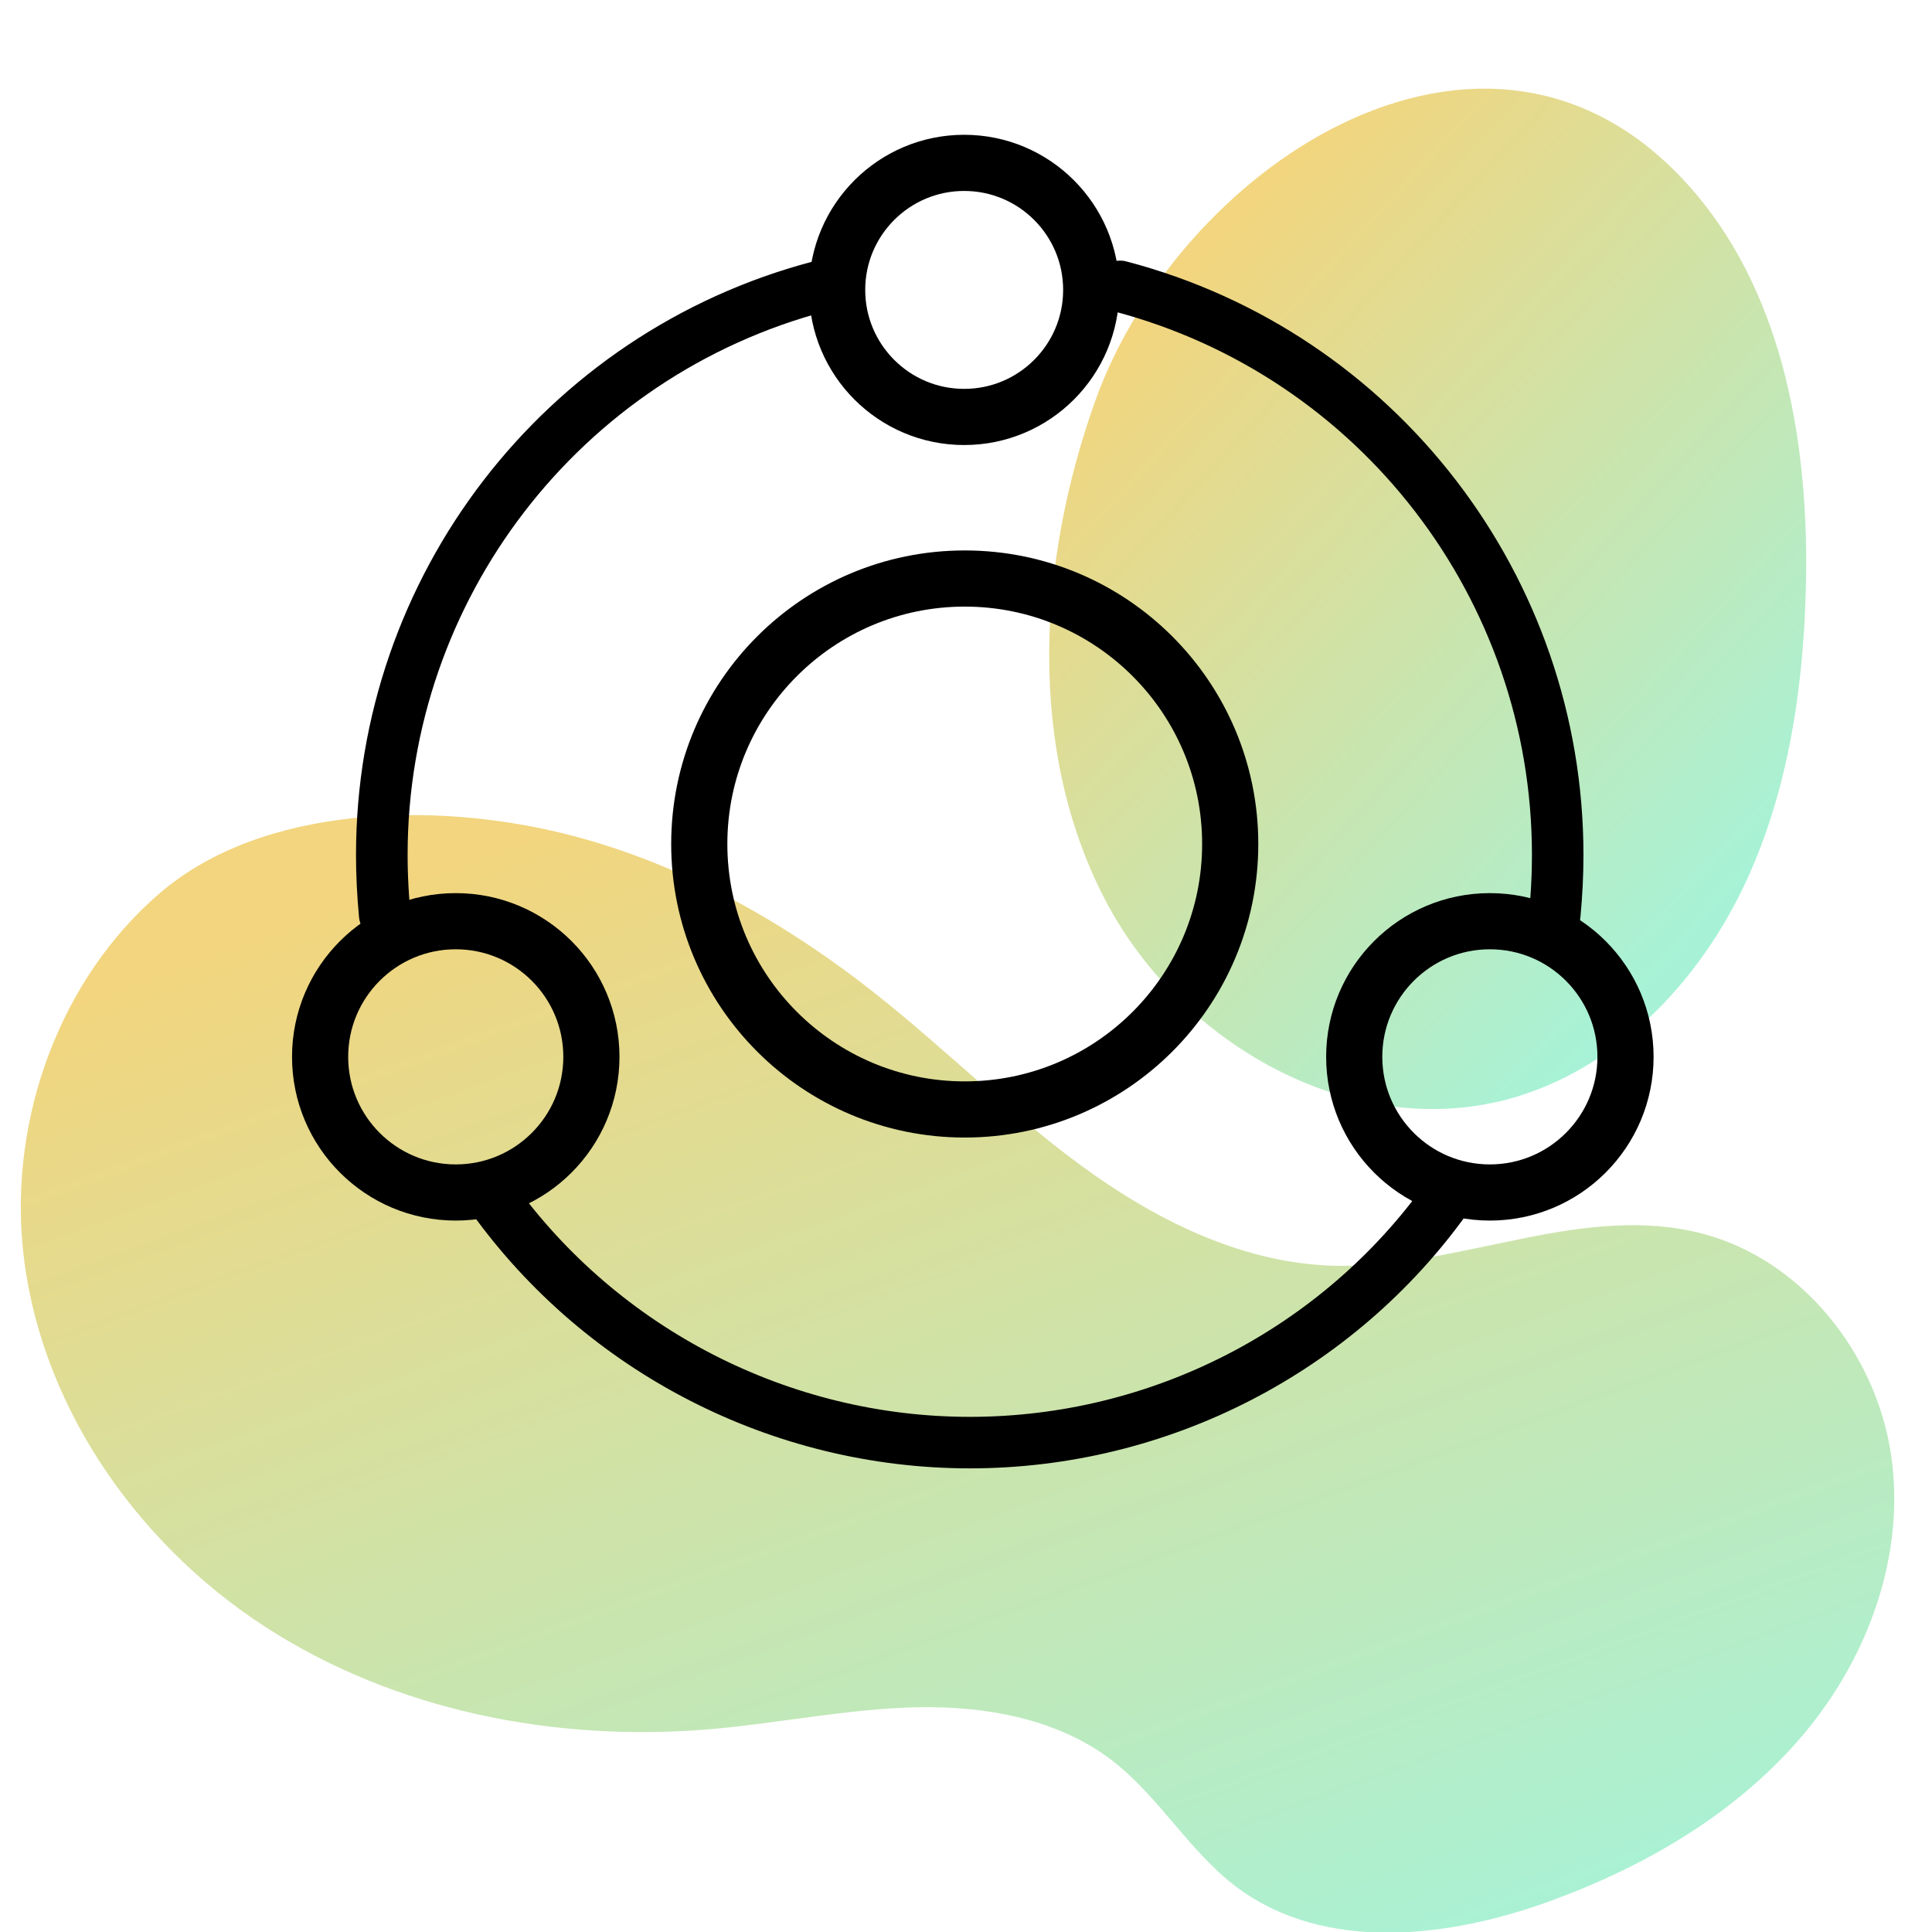
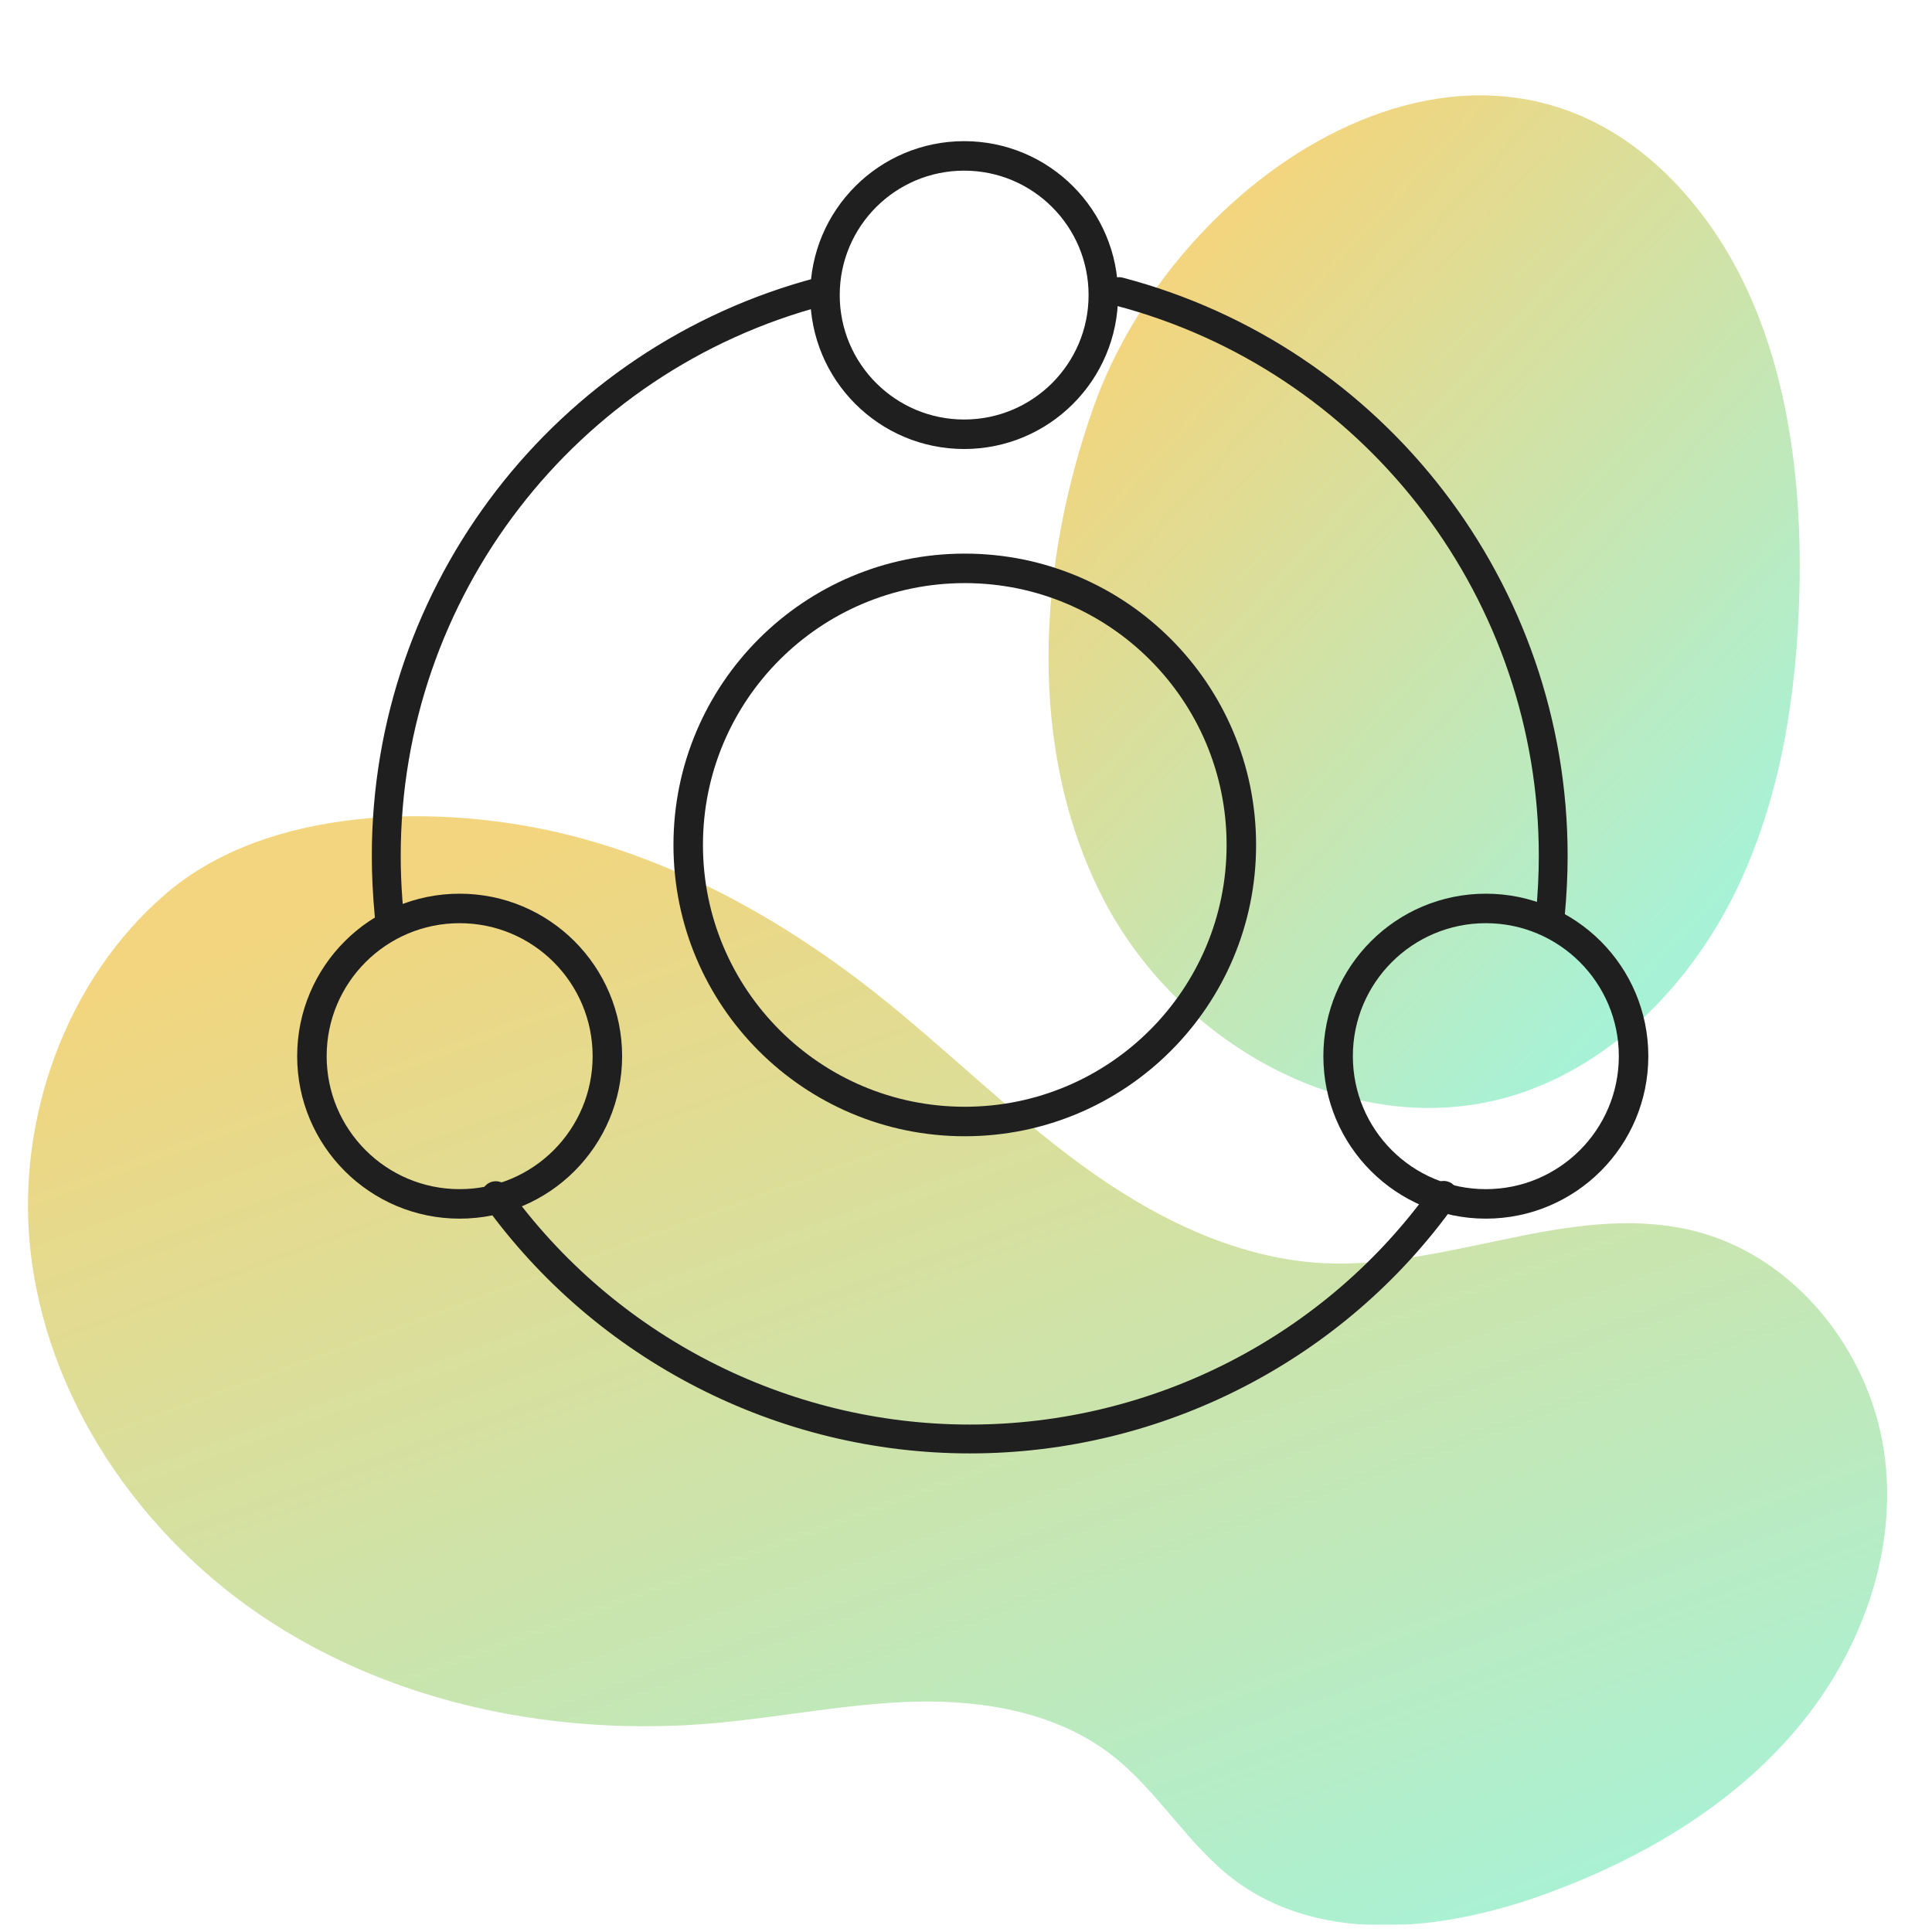
- <svg xmlns="http://www.w3.org/2000/svg" width="86" height="86" viewBox="0 0 86 86" fill="none">
-   <mask id="mask0_276_3604" style="mask-type:alpha" maskUnits="userSpaceOnUse" x="0" y="0" width="86" height="86">
-     <rect width="86" height="86" fill="#D9D9D9" />
+ <svg xmlns="http://www.w3.org/2000/svg" width="131" height="131" viewBox="0 0 131 131" fill="none">
+   <mask id="mask0_1088_10729" style="mask-type:alpha" maskUnits="userSpaceOnUse" x="0" y="0" width="131" height="131">
+     <rect x="0.5" y="0.5" width="130" height="130" fill="#D9D9D9" />
  </mask>
-   <g mask="url(#mask0_276_3604)">
-     <path d="M67.816 55.123C70.509 54.586 73.182 54.225 75.815 54.923C80.214 56.092 83.488 60.243 84.169 64.699C84.85 69.154 83.18 73.759 80.279 77.203C77.379 80.648 73.349 83.028 69.094 84.59C64.525 86.274 58.972 86.937 55.05 84.004C52.932 82.41 51.597 79.974 49.495 78.36C47.065 76.496 43.849 75.933 40.791 75.997C37.73 76.068 34.715 76.699 31.669 76.968C24.765 77.567 17.573 76.171 11.76 72.386C5.947 68.602 1.66 62.322 1.009 55.482C0.454 49.723 2.678 43.566 7.106 39.763C11.706 35.811 19.368 35.7 25.044 37.091C30.127 38.337 34.806 40.954 38.916 44.189C42.05 46.666 44.886 49.504 48.103 51.868C51.321 54.231 55.061 56.128 59.05 56.33C61.983 56.473 64.913 55.702 67.824 55.126L67.816 55.123Z" fill="url(#paint0_linear_276_3604)" />
-     <path d="M59.657 5.545C64.859 2.989 70.825 3.157 75.437 8.568C79.477 13.3 80.557 20.003 80.382 26.325C80.255 30.898 79.531 35.552 77.514 39.678C75.49 43.8 72.049 47.35 67.757 48.742C60.624 51.057 52.622 46.678 49.168 40.006C45.717 33.327 46.186 25.055 48.745 17.867C50.577 12.737 54.785 7.94 59.657 5.545Z" fill="url(#paint1_linear_276_3604)" />
-     <path d="M36.248 11.882C36.729 11.745 37.221 12.044 37.346 12.518C37.474 12.996 37.186 13.489 36.708 13.613V13.612C25.632 16.53 17.894 26.581 17.894 38.054C17.894 38.674 17.917 39.306 17.965 39.968L18.02 40.642V40.643C18.064 41.134 17.707 41.566 17.219 41.616L17.22 41.617H17.218C17.216 41.617 17.214 41.618 17.212 41.618L17.211 41.617C17.174 41.621 17.138 41.621 17.125 41.621C16.698 41.621 16.325 41.315 16.244 40.895L16.231 40.809C16.141 39.842 16.097 38.94 16.097 38.054C16.097 25.767 24.384 15.007 36.248 11.883V11.882Z" fill="black" stroke="black" stroke-width="0.5" />
-     <path d="M63.694 52.766C63.964 52.39 64.473 52.283 64.867 52.506L64.944 52.555V52.556C65.348 52.843 65.443 53.401 65.155 53.806C60.118 60.886 51.9 65.112 43.174 65.112C34.476 65.112 26.253 60.894 21.18 53.825V53.824C20.893 53.421 20.983 52.864 21.383 52.573L21.385 52.571C21.763 52.302 22.277 52.365 22.579 52.704L22.637 52.775L22.638 52.776C27.375 59.378 35.053 63.319 43.174 63.319C51.322 63.319 58.993 59.375 63.694 52.767V52.766Z" fill="black" stroke="black" stroke-width="0.5" />
-     <path d="M49.003 12.52C49.127 12.042 49.621 11.747 50.101 11.884L50.1 11.885C61.956 15.007 70.235 25.767 70.235 38.056C70.235 38.942 70.191 39.844 70.101 40.81C70.059 41.276 69.665 41.621 69.211 41.621C69.192 41.621 69.155 41.622 69.116 41.617V41.616C68.629 41.565 68.267 41.132 68.314 40.641L68.371 39.968C68.419 39.306 68.442 38.674 68.442 38.054C68.442 26.576 60.71 16.528 49.64 13.615C49.16 13.488 48.874 12.999 49.002 12.52H49.003Z" fill="black" stroke="black" stroke-width="0.5" />
-     <circle cx="42.944" cy="37.569" r="11.817" stroke="black" stroke-width="2.5" />
-     <circle cx="66.319" cy="47.044" r="6.038" stroke="black" stroke-width="2.5" />
-     <circle cx="42.919" cy="12.905" r="5.655" stroke="black" stroke-width="2.5" />
-     <circle cx="20.287" cy="47.044" r="6.038" stroke="black" stroke-width="2.5" />
+   <g mask="url(#mask0_1088_10729)">
+     <path d="M103.01 83.826C107.081 83.014 111.121 82.469 115.102 83.524C121.751 85.291 126.701 91.565 127.73 98.301C128.759 105.036 126.235 111.996 121.85 117.203C117.466 122.41 111.374 126.007 104.943 128.369C98.035 130.915 89.641 131.917 83.713 127.483C80.511 125.074 78.494 121.391 75.315 118.952C71.643 116.134 66.781 115.283 62.158 115.379C57.532 115.487 52.974 116.441 48.368 116.847C37.932 117.753 27.061 115.643 18.274 109.922C9.486 104.201 3.007 94.709 2.022 84.368C1.184 75.663 4.546 66.356 11.24 60.607C18.192 54.633 29.775 54.466 38.355 56.568C46.039 58.452 53.111 62.408 59.324 67.298C64.062 71.042 68.349 75.332 73.212 78.905C78.075 82.478 83.729 85.345 89.759 85.651C94.194 85.867 98.622 84.701 103.022 83.83L103.01 83.826Z" fill="url(#paint0_linear_1088_10729)" />
+     <path d="M90.677 8.882C98.541 5.018 107.559 5.273 114.531 13.452C120.637 20.605 122.27 30.738 122.005 40.294C121.814 47.206 120.719 54.242 117.67 60.478C114.611 66.71 109.409 72.075 102.921 74.181C92.138 77.68 80.043 71.059 74.822 60.975C69.605 50.879 70.313 38.374 74.181 27.509C76.951 19.754 83.311 12.502 90.677 8.882Z" fill="url(#paint1_linear_1088_10729)" />
+     <path d="M55.501 19.189C55.806 19.102 56.14 19.292 56.224 19.615L56.225 19.618C56.309 19.936 56.117 20.264 55.799 20.347H55.798C38.722 24.845 26.793 40.34 26.793 58.024C26.793 58.982 26.828 59.954 26.902 60.972L26.989 62.006C27.014 62.297 26.832 62.555 26.566 62.636L26.447 62.659L26.436 62.66C26.436 62.66 26.433 62.661 26.427 62.661H26.388C26.121 62.661 25.886 62.48 25.811 62.228L25.79 62.117C25.656 60.677 25.589 59.338 25.589 58.023C25.589 39.791 37.888 23.823 55.493 19.19L55.501 19.189Z" fill="#1F1F1F" stroke="#1F1F1F" stroke-width="0.756" />
+     <path d="M97.397 80.703C97.567 80.468 97.876 80.39 98.13 80.501L98.235 80.561C98.506 80.754 98.568 81.125 98.376 81.395V81.397C90.905 91.899 78.712 98.171 65.764 98.171C52.859 98.171 40.658 91.91 33.131 81.423C32.938 81.151 32.999 80.778 33.268 80.582C33.54 80.39 33.912 80.452 34.107 80.721C41.411 90.897 53.244 96.971 65.764 96.971C78.324 96.971 90.149 90.892 97.397 80.703Z" fill="#1F1F1F" stroke="#1F1F1F" stroke-width="0.756" />
+     <path d="M76.028 19.191L76.035 19.193C93.628 23.823 105.916 39.792 105.916 58.027C105.916 59.341 105.849 60.681 105.715 62.121V62.123C105.689 62.427 105.428 62.66 105.122 62.66C105.086 62.66 105.078 62.66 105.073 62.659L105.062 62.658C104.732 62.626 104.489 62.332 104.521 62.006V62.005C104.653 60.603 104.717 59.3 104.717 58.023C104.717 40.607 93.168 25.325 76.527 20.568L75.731 20.351C75.407 20.265 75.22 19.938 75.305 19.621L75.306 19.617C75.389 19.293 75.722 19.104 76.028 19.191Z" fill="#1F1F1F" stroke="#1F1F1F" stroke-width="0.756" />
+     <circle cx="65.417" cy="57.291" r="18.753" stroke="#1F1F1F" stroke-width="2" />
+     <circle cx="100.748" cy="71.614" r="10.017" stroke="#1F1F1F" stroke-width="2" />
+     <circle cx="65.375" cy="20.008" r="9.437" stroke="#1F1F1F" stroke-width="2" />
+     <circle cx="31.166" cy="71.614" r="10.017" stroke="#1F1F1F" stroke-width="2" />
  </g>
  <defs>
-     <linearGradient id="paint0_linear_276_3604" x1="10.271" y1="41.961" x2="31.698" y2="100.784" gradientUnits="userSpaceOnUse">
+     <linearGradient id="paint0_linear_1088_10729" x1="16.024" y1="63.93" x2="48.414" y2="152.848" gradientUnits="userSpaceOnUse">
      <stop stop-color="#F2D57E" />
      <stop offset="1" stop-color="#A7F2D7" />
    </linearGradient>
-     <linearGradient id="paint1_linear_276_3604" x1="53.767" y1="11.021" x2="80.87" y2="35.916" gradientUnits="userSpaceOnUse">
+     <linearGradient id="paint1_linear_1088_10729" x1="81.774" y1="17.16" x2="122.743" y2="54.792" gradientUnits="userSpaceOnUse">
      <stop stop-color="#F2D57E" />
      <stop offset="1" stop-color="#A7F2D7" />
    </linearGradient>
  </defs>
</svg>
